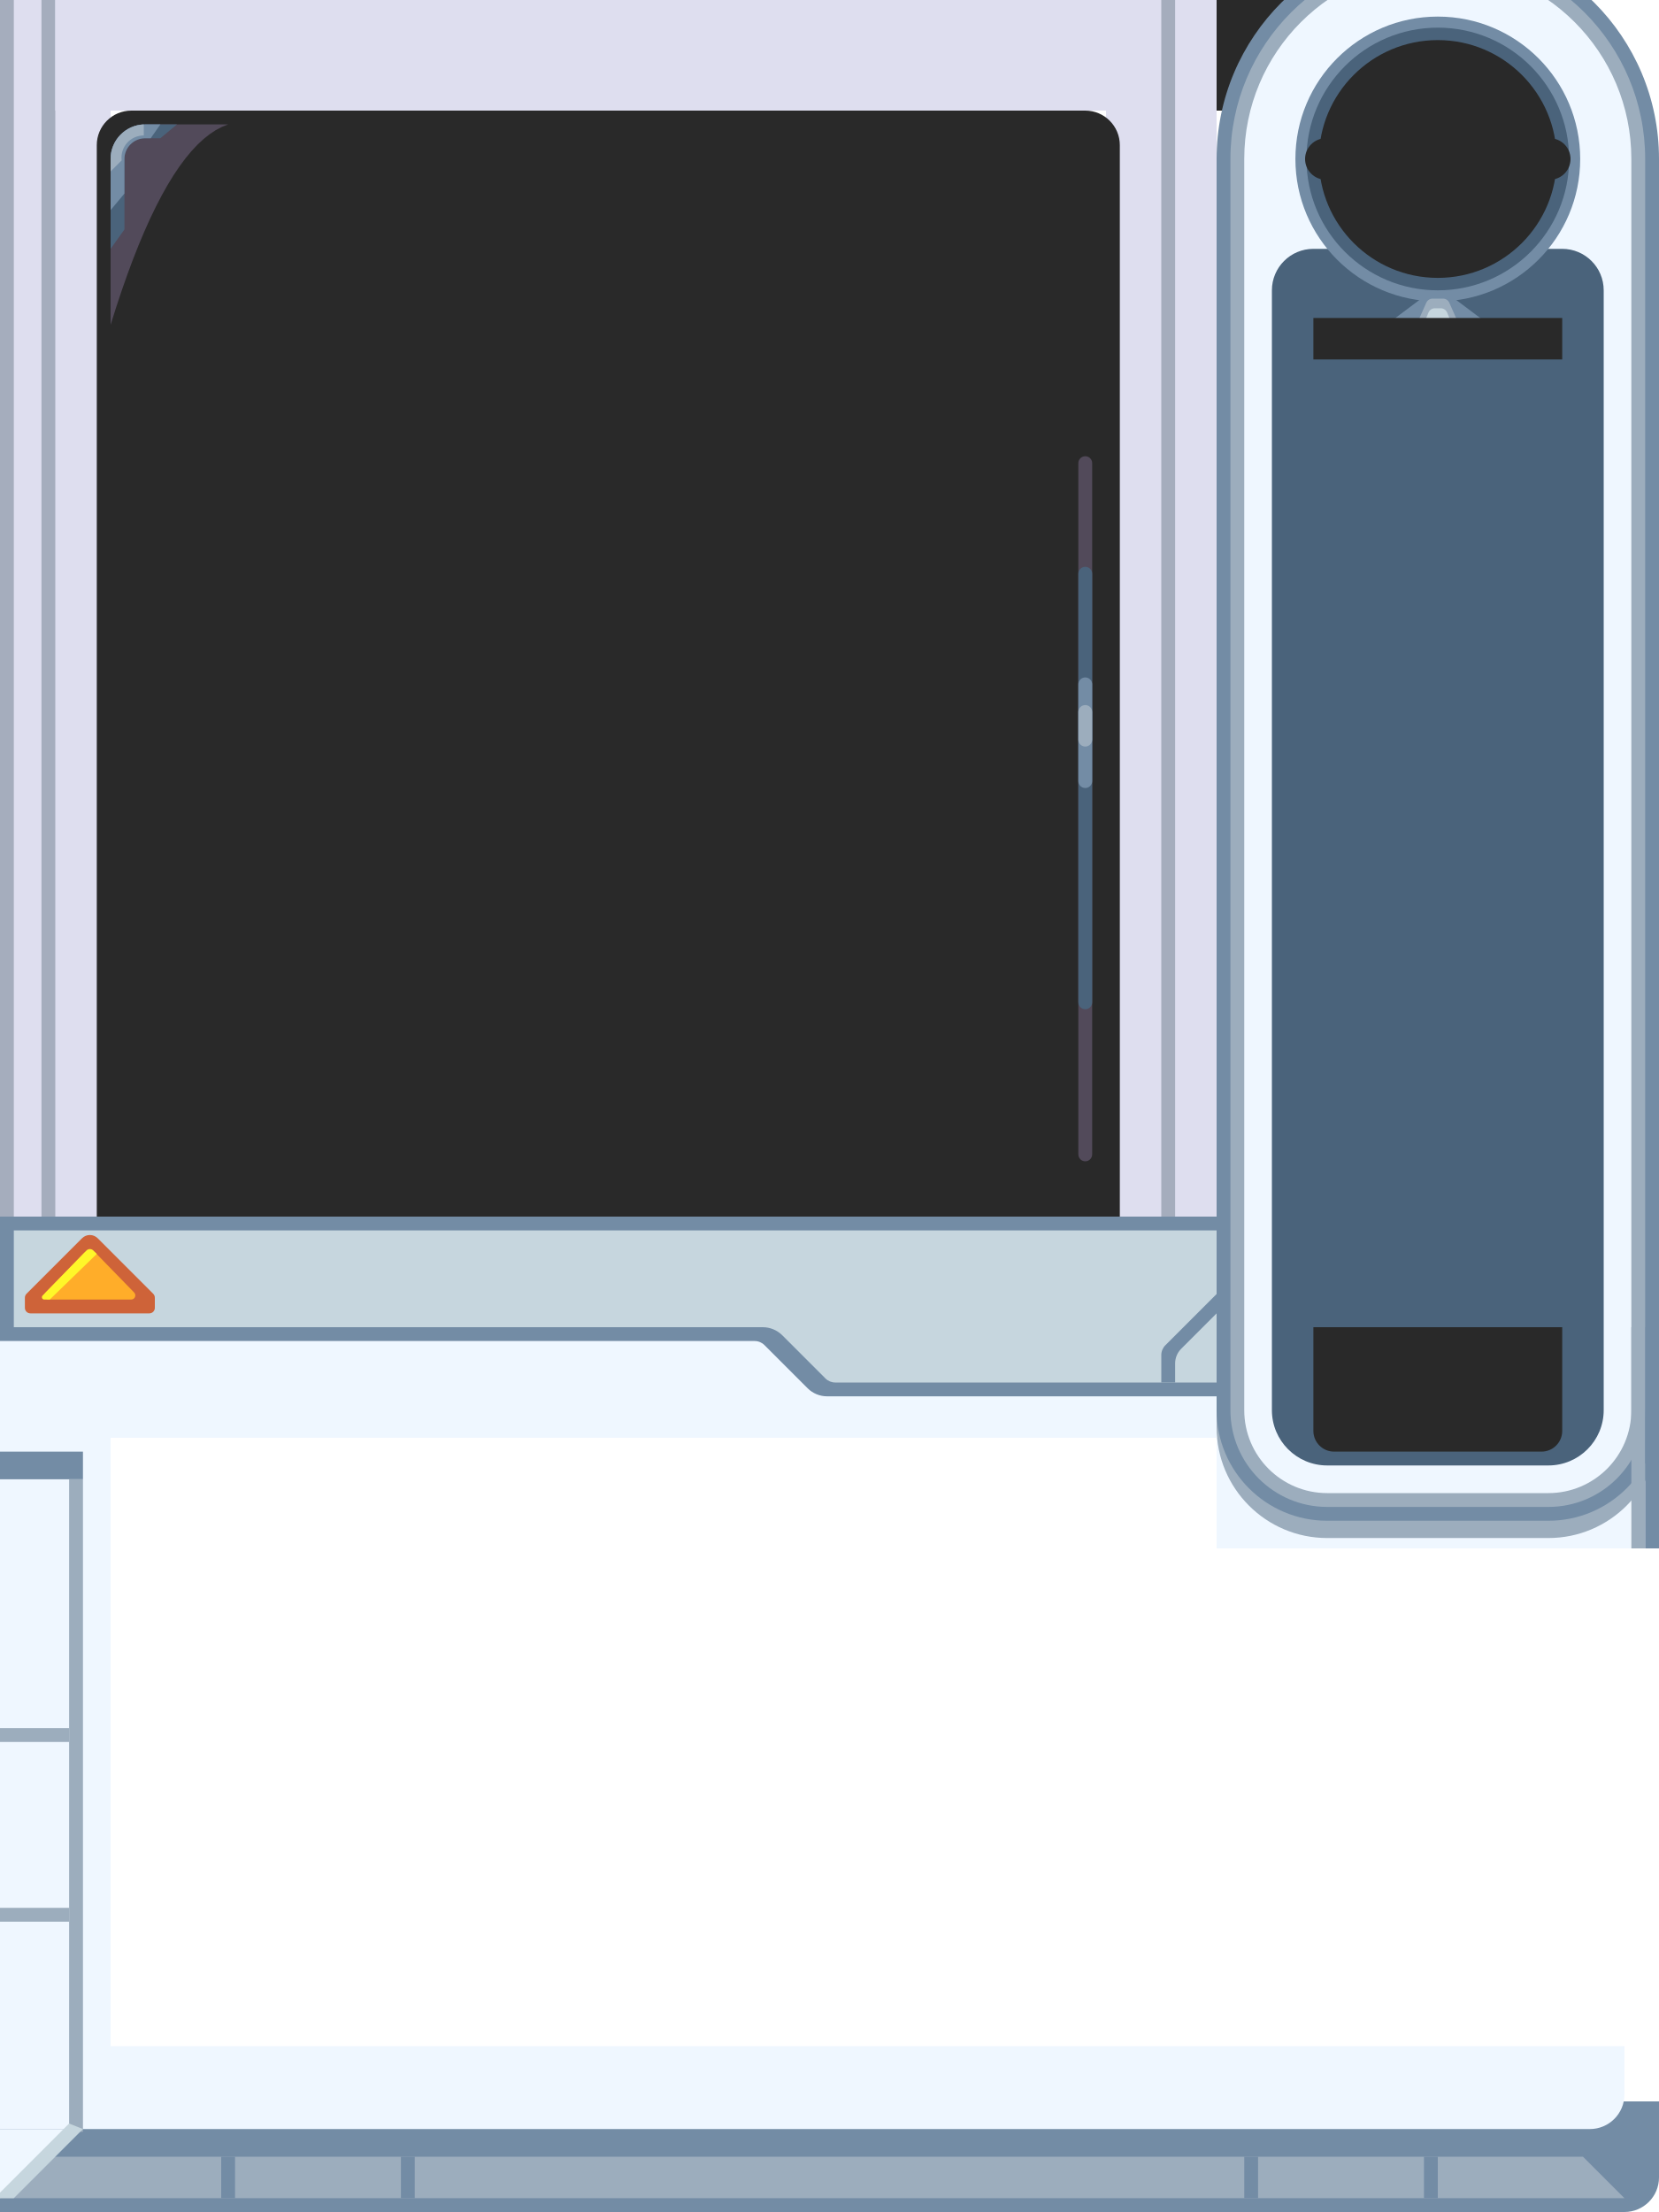
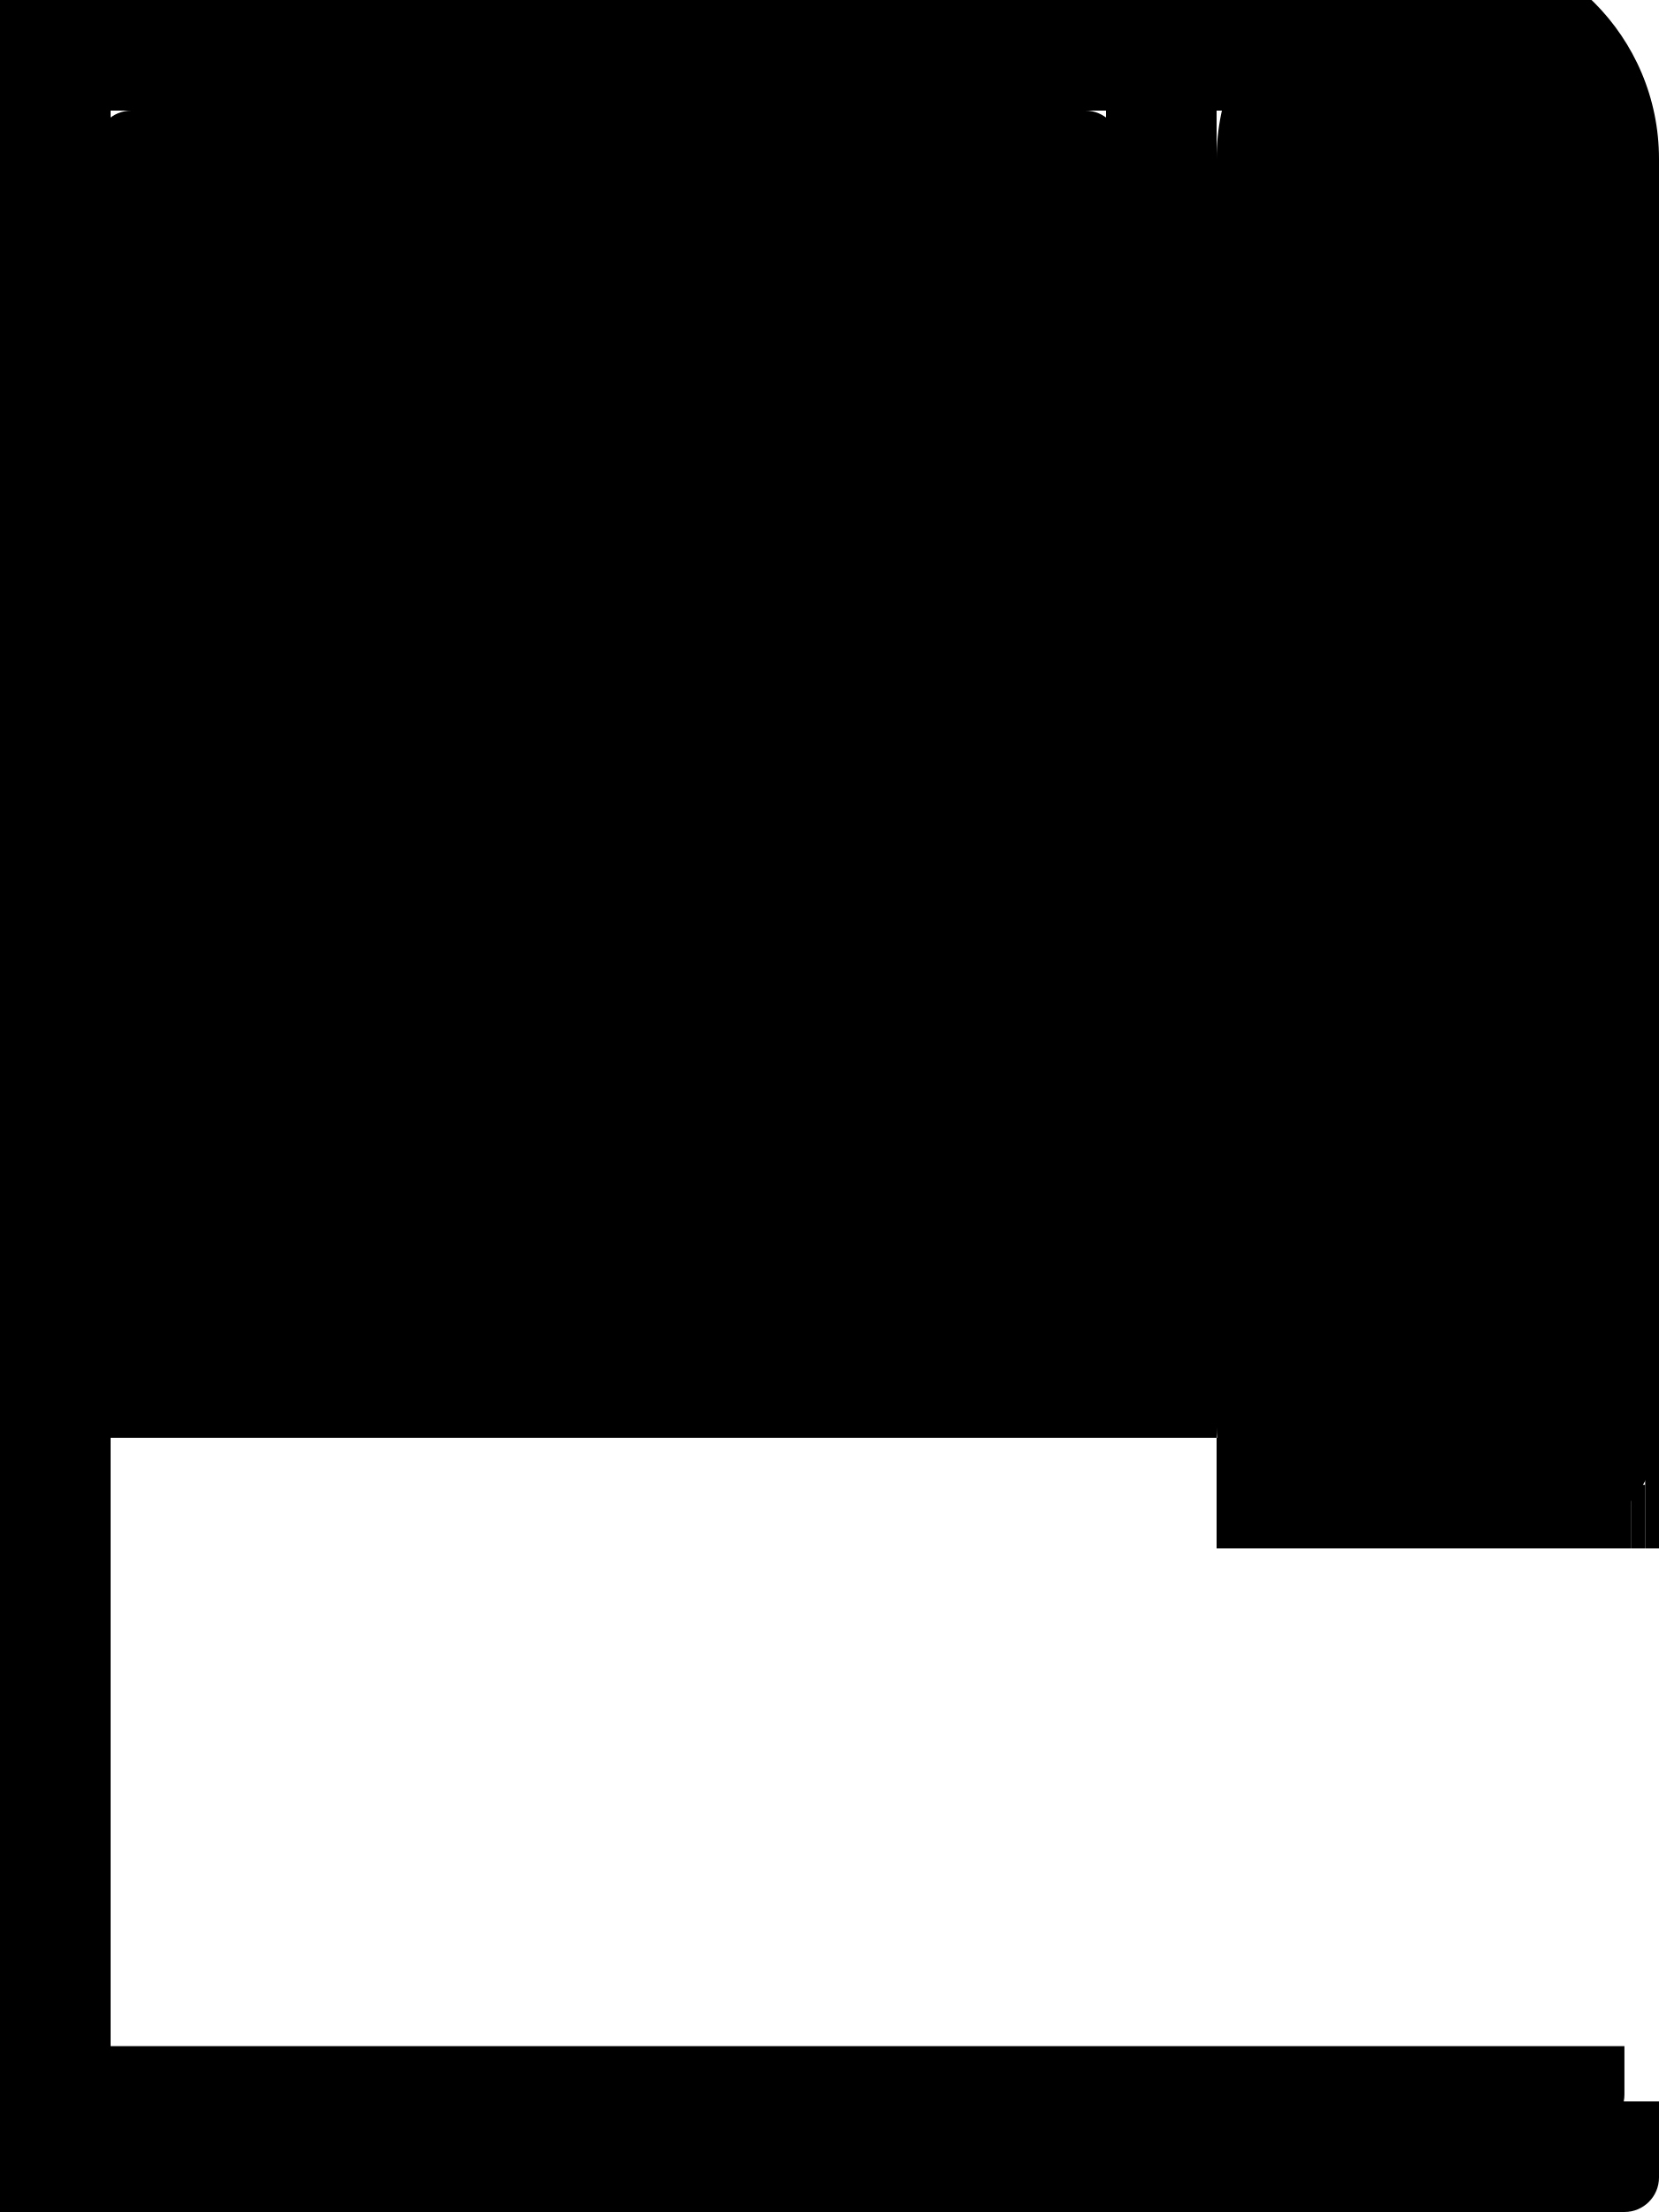
<svg xmlns="http://www.w3.org/2000/svg" width="960" height="1280" viewBox="0 0 120 160">
-   <rect x="0" y="0" width="8" height="88" fill="#dedeef" data-color="6" data-palette="9" />
-   <rect x="0" y="0" width="1" height="88" fill="#a5adbd" data-color="7" data-palette="9" />
-   <rect x="3" y="0" width="1" height="88" fill="#a5adbd" data-color="7" data-palette="9" />
-   <rect x="4" y="0" width="80" height="8" fill="#dedeef" data-color="6" data-palette="9" />
-   <rect x="80" y="0" width="8" height="88" fill="#dedeef" data-color="6" data-palette="9" />
-   <rect x="84" y="0" width="1" height="88" fill="#a5adbd" data-color="7" data-palette="9" />
-   <path d="M7 10.5 A2.5 2.5 0 0 1 9.5 8 L78.5 8 A2.5 2.5 0 0 1 81 10.5 L81 88 L7 88 Z" fill="#292929" data-color="8" data-palette="9" />
-   <path d="M16.5 9 H10.5 A2.5 2.5 0 0 0 8 11.5 V23.5 L8.401 22.229 L8.805 21.015 L9.211 19.859 L9.62 18.76 L10.031 17.719 L10.445 16.735 L10.861 15.809 L11.28 14.94 L11.701 14.129 L12.125 13.375 L12.551 12.679 L12.98 12.04 L13.411 11.459 L13.845 10.935 L14.281 10.469 L14.72 10.06 L15.161 9.709 L15.605 9.415 L16.051 9.179 Z" fill="#524a5a" data-color="10" data-palette="9" />
-   <path d="M12.8 9 H10.5 A2.5 2.5 0 0 0 8 11.5 V18 L9 16.6 V11.5 A1.5 1.5 0 0 1 10.5 10 H11.6 Z" fill="#4a637b" data-color="5" data-palette="9" />
-   <path d="M11.6 9 H10.5 A2.5 2.5 0 0 0 8 11.5 V15.2 L9 14 V11.5 A1.5 1.5 0 0 1 10.5 10 H10.9 Z" fill="#738ca5" data-color="4" data-palette="9" />
-   <path d="M10.4 9 A2.5 2.5 0 0 0 8 11.5 V12.4 L8.8 11.6 A1.6 1.6 0 0 1 10.4 9.8 Z" fill="#9cadbd" data-color="3" data-palette="9" />
-   <rect x="78" y="33" width="1" height="51" rx="0.5" fill="#524a5a" data-color="10" data-palette="9" />
-   <rect x="78" y="41" width="1" height="32" rx="0.5" fill="#4a637b" data-color="5" data-palette="9" />
-   <rect x="78" y="49" width="1" height="8" rx="0.5" fill="#738ca5" data-color="4" data-palette="9" />
-   <rect x="78" y="51" width="1" height="3" rx="0.5" fill="#9cadbd" data-color="3" data-palette="9" />
-   <rect x="0" y="88" width="88" height="16" fill="#eff7ff" data-color="1" data-palette="9" />
-   <path d="M0 88 L88 88 L88 101 L59.828 101 A2 2 0 0 1 58.414 100.414 L55.293 97.293 A1 1 0 0 0 54.586 97 L0 97 Z" fill="#738ca5" data-color="4" data-palette="9" />
-   <path d="M1 89 L88 89 L88 100 L60.414 100 A1 1 0 0 1 59.707 99.707 L56.586 96.586 A2 2 0 0 0 55.172 96 L1 96 Z" fill="#c6d6de" data-color="2" data-palette="9" />
-   <path d="M88 93.6 L88 95 L85.439 97.561 A1.5 1.5 0 0 0 85 98.621 L85 100 L84 100 L84 98.014 A1 1 0 0 1 84.293 97.307 Z" fill="#738ca5" data-color="4" data-palette="9" />
-   <path d="M5.934 89.566 A0.8 0.8 0 0 1 7.066 89.566 L11.083 93.583 A0.4 0.4 0 0 1 11.2 93.866 L11.2 94.6 A0.4 0.4 0 0 1 10.8 95 L2.2 95 A0.4 0.4 0 0 1 1.8 94.6 L1.8 93.866 A0.4 0.4 0 0 1 1.917 93.583 Z" fill="#ce6339" data-color="13" data-palette="9" />
-   <path d="M6.07 90.642 A0.6 0.6 0 0 1 6.93 90.642 L9.704 93.491 A0.3 0.3 0 0 1 9.489 94 L3.511 94 A0.3 0.3 0 0 1 3.296 93.491 Z" fill="#ffad29" data-color="12" data-palette="9" />
-   <path d="M6.253 90.453 A0.349 0.349 0 0 1 6.75 90.45 L7 90.7 L3.6 94 L3.2 94 A0.169 0.169 0 0 1 3.079 93.713 Z" fill="#fff729" data-color="11" data-palette="9" />
-   <rect x="0" y="104" width="8" height="48" fill="#eff7ff" data-color="1" data-palette="9" />
-   <rect x="0" y="105" width="6" height="2" fill="#738ca5" data-color="4" data-palette="9" />
-   <rect x="0" y="125" width="5" height="1" fill="#9cadbd" data-color="3" data-palette="9" />
-   <rect x="0" y="138" width="5" height="1" fill="#9cadbd" data-color="3" data-palette="9" />
-   <path d="M0 152 L120 152 L120 157.5 A2.5 2.5 0 0 1 117.5 160 L0 160 Z" fill="#738ca5" data-color="4" data-palette="9" />
-   <path d="M0 148 L117.5 148 L117.5 151.5 A2.5 2.5 0 0 1 115 154 L0 154 Z" fill="#eff7ff" data-color="1" data-palette="9" />
-   <polygon points="0,156 114.5,156 117.5,159 0,159" fill="#9cadbd" data-color="3" data-palette="9" />
-   <rect x="16" y="156" width="1" height="3" fill="#738ca5" data-color="4" data-palette="9" />
-   <rect x="29" y="156" width="1" height="3" fill="#738ca5" data-color="4" data-palette="9" />
-   <rect x="90" y="156" width="1" height="3" fill="#738ca5" data-color="4" data-palette="9" />
-   <rect x="103" y="156" width="1" height="3" fill="#738ca5" data-color="4" data-palette="9" />
-   <polygon points="0,154 5,154 0,159" fill="#eff7ff" data-color="1" data-palette="9" />
-   <rect x="5" y="107" width="1" height="47.2" fill="#9cadbd" data-color="3" data-palette="9" />
-   <polygon points="5,153.6 6,154 1,159 -0.4,159" fill="#c6d6de" data-color="2" data-palette="9" />
-   <rect x="88" y="104" width="30" height="8" fill="#eff7ff" data-color="1" data-palette="9" />
-   <rect x="88" y="0" width="8" height="8" fill="#292929" data-color="8" data-palette="9" />
-   <path d="M88 12.75 A16 16 0 0 1 120 12.75 V103.25 A8 8 0 0 1 112 111.25 H96 A8 8 0 0 1 88 103.25 Z" fill="#9cadbd" data-color="3" data-palette="9" />
-   <path d="M88 11.5 A16 16 0 0 1 120 11.5 V102 A8 8 0 0 1 112 110 H96 A8 8 0 0 1 88 102 Z" fill="#738ca5" data-color="4" data-palette="9" />
-   <path d="M89 11.5 A15 15 0 0 1 119 11.5 V102 A7 7 0 0 1 112 109 H96 A7 7 0 0 1 89 102 Z" fill="#9cadbd" data-color="3" data-palette="9" />
-   <path d="M90 11.5 A14 14 0 0 1 118 11.5 V102 A6 6 0 0 1 112 108 H96 A6 6 0 0 1 90 102 Z" fill="#eff7ff" data-color="1" data-palette="9" />
-   <path d="M92 21 A3 3 0 0 1 95 18 L113 18 A3 3 0 0 1 116 21 L116 102 A4 4 0 0 1 112 106 L96 106 A4 4 0 0 1 92 102 Z" fill="#4a637b" data-color="5" data-palette="9" />
-   <path d="M95 96 L113 96 L113 103.5 A1.5 1.5 0 0 1 111.5 105 L96.5 105 A1.5 1.5 0 0 1 95 103.5 Z" fill="#292929" data-color="8" data-palette="9" />
-   <circle cx="104" cy="11.5" r="10.3" fill="#738ca5" data-color="4" data-palette="9" />
-   <circle cx="104" cy="11.5" r="9.5" fill="#4a637b" data-color="5" data-palette="9" />
-   <path d="M94.4 11.5 A1.5 1.5 0 0 1 95.9 10 L112.1 10 A1.5 1.5 0 0 1 113.6 11.5 L113.6 11.5 A1.5 1.5 0 0 1 112.1 13 L95.9 13 A1.5 1.5 0 0 1 94.4 11.5 Z" fill="#292929" data-color="8" data-palette="9" />
-   <circle cx="104" cy="11.5" r="8.6" fill="#292929" data-color="8" data-palette="9" />
-   <path d="M102.64 21.72 A0.6 0.6 0 0 1 103 21.6 L105 21.6 A0.6 0.6 0 0 1 105.36 21.72 L107.6 23.4 L100.4 23.4 Z" fill="#738ca5" data-color="4" data-palette="9" />
-   <path d="M103.168 21.897 A0.5 0.5 0 0 1 103.625 21.6 L104.375 21.6 A0.5 0.5 0 0 1 104.832 21.897 L105.5 23.4 L102.5 23.4 Z" fill="#9cadbd" data-color="3" data-palette="9" />
-   <path d="M103.323 22.611 A0.5 0.5 0 0 1 103.786 22.3 L104.214 22.3 A0.5 0.5 0 0 1 104.677 22.611 L105 23.4 L103 23.4 Z" fill="#c6d6de" data-color="2" data-palette="9" />
-   <rect x="95" y="23" width="18" height="3" fill="#292929" data-color="8" data-palette="9" />
-   <rect x="118" y="96" width="1" height="16" fill="#9cadbd" data-color="3" data-palette="9" />
-   <rect x="119" y="96" width="1" height="16" fill="#738ca5" data-color="4" data-palette="9" />
+   <rect x="0" y="0" width="8" height="88" fill="#000" data-color="6" data-palette="9" />
+   <rect x="0" y="0" width="1" height="88" fill="#000" data-color="7" data-palette="9" />
+   <rect x="3" y="0" width="1" height="88" fill="#000" data-color="7" data-palette="9" />
+   <rect x="4" y="0" width="80" height="8" fill="#000" data-color="6" data-palette="9" />
+   <rect x="80" y="0" width="8" height="88" fill="#000" data-color="6" data-palette="9" />
+   <rect x="84" y="0" width="1" height="88" fill="#000" data-color="7" data-palette="9" />
+   <path d="M7 10.5 A2.5 2.5 0 0 1 9.5 8 L78.5 8 A2.5 2.5 0 0 1 81 10.5 L81 88 L7 88 Z" fill="#000" data-color="8" data-palette="9" />
+   <path d="M16.5 9 H10.5 A2.5 2.5 0 0 0 8 11.5 V23.5 L8.401 22.229 L8.805 21.015 L9.211 19.859 L9.62 18.76 L10.031 17.719 L10.445 16.735 L10.861 15.809 L11.28 14.94 L11.701 14.129 L12.125 13.375 L12.551 12.679 L12.98 12.04 L13.411 11.459 L13.845 10.935 L14.281 10.469 L14.72 10.06 L15.161 9.709 L15.605 9.415 L16.051 9.179 Z" fill="#000" data-color="10" data-palette="9" />
+   <path d="M12.8 9 H10.5 A2.5 2.5 0 0 0 8 11.5 V18 L9 16.6 V11.5 A1.5 1.5 0 0 1 10.5 10 H11.6 Z" fill="#000" data-color="5" data-palette="9" />
+   <path d="M11.6 9 H10.5 A2.5 2.5 0 0 0 8 11.5 V15.2 L9 14 V11.5 A1.5 1.5 0 0 1 10.5 10 H10.9 Z" fill="#000" data-color="4" data-palette="9" />
+   <path d="M10.4 9 A2.5 2.5 0 0 0 8 11.5 V12.4 L8.8 11.6 A1.6 1.6 0 0 1 10.4 9.8 Z" fill="#000" data-color="3" data-palette="9" />
+   <rect x="78" y="33" width="1" height="51" rx="0.5" fill="#000" data-color="10" data-palette="9" />
+   <rect x="78" y="41" width="1" height="32" rx="0.5" fill="#000" data-color="5" data-palette="9" />
+   <rect x="78" y="49" width="1" height="8" rx="0.5" fill="#000" data-color="4" data-palette="9" />
+   <rect x="78" y="51" width="1" height="3" rx="0.5" fill="#000" data-color="3" data-palette="9" />
+   <rect x="0" y="88" width="88" height="16" fill="#000" data-color="1" data-palette="9" />
+   <path d="M0 88 L88 88 L88 101 L59.828 101 A2 2 0 0 1 58.414 100.414 L55.293 97.293 A1 1 0 0 0 54.586 97 L0 97 Z" fill="#000" data-color="4" data-palette="9" />
+   <path d="M1 89 L88 89 L88 100 L60.414 100 A1 1 0 0 1 59.707 99.707 L56.586 96.586 A2 2 0 0 0 55.172 96 L1 96 Z" fill="#000" data-color="2" data-palette="9" />
+   <path d="M88 93.6 L88 95 L85.439 97.561 A1.5 1.5 0 0 0 85 98.621 L85 100 L84 100 L84 98.014 A1 1 0 0 1 84.293 97.307 Z" fill="#000" data-color="4" data-palette="9" />
+   <path d="M88 92.77 A2 2 0 0 1 87.41 94.19 L88 93.6 Z" fill="#000" data-color="4" data-palette="9" />
+   <path d="M5.934 89.566 A0.8 0.8 0 0 1 7.066 89.566 L11.083 93.583 A0.4 0.4 0 0 1 11.2 93.866 L11.2 94.6 A0.4 0.4 0 0 1 10.8 95 L2.2 95 A0.4 0.4 0 0 1 1.8 94.6 L1.8 93.866 A0.4 0.4 0 0 1 1.917 93.583 Z" fill="#000" data-color="13" data-palette="9" />
+   <path d="M6.07 90.642 A0.6 0.6 0 0 1 6.93 90.642 L9.704 93.491 A0.3 0.3 0 0 1 9.489 94 L3.511 94 A0.3 0.3 0 0 1 3.296 93.491 Z" fill="#000" data-color="12" data-palette="9" />
+   <path d="M6.253 90.453 A0.349 0.349 0 0 1 6.75 90.45 L7 90.7 L3.6 94 L3.2 94 A0.169 0.169 0 0 1 3.079 93.713 Z" fill="#000" data-color="11" data-palette="9" />
+   <rect x="0" y="104" width="8" height="48" fill="#000" data-color="1" data-palette="9" />
+   <rect x="0" y="105" width="6" height="2" fill="#000" data-color="4" data-palette="9" />
+   <rect x="0" y="125" width="5" height="1" fill="#000" data-color="3" data-palette="9" />
+   <rect x="0" y="138" width="5" height="1" fill="#000" data-color="3" data-palette="9" />
+   <path d="M0 152 L120 152 L120 157.5 A2.5 2.5 0 0 1 117.5 160 L0 160 Z" fill="#000" data-color="4" data-palette="9" />
+   <path d="M0 148 L117.5 148 L117.5 151.5 A2.5 2.5 0 0 1 115 154 L0 154 Z" fill="#000" data-color="1" data-palette="9" />
+   <polygon points="0,156 114.5,156 117.5,159 0,159" fill="#000" data-color="3" data-palette="9" />
+   <rect x="16" y="156" width="1" height="3" fill="#000" data-color="4" data-palette="9" />
+   <rect x="29" y="156" width="1" height="3" fill="#000" data-color="4" data-palette="9" />
+   <rect x="90" y="156" width="1" height="3" fill="#000" data-color="4" data-palette="9" />
+   <rect x="103" y="156" width="1" height="3" fill="#000" data-color="4" data-palette="9" />
+   <polygon points="0,154 5,154 0,159" fill="#000" data-color="1" data-palette="9" />
+   <rect x="5" y="107" width="1" height="47.2" fill="#000" data-color="3" data-palette="9" />
+   <polygon points="5,153.6 6,154 1,159 -0.4,159" fill="#000" data-color="2" data-palette="9" />
+   <rect x="88" y="104" width="30" height="8" fill="#000" data-color="1" data-palette="9" />
+   <rect x="88" y="0" width="8" height="8" fill="#000" data-color="8" data-palette="9" />
+   <path d="M88 12.75 A16 16 0 0 1 120 12.75 V103.25 A8 8 0 0 1 112 111.25 H96 A8 8 0 0 1 88 103.25 Z" fill="#000" data-color="3" data-palette="9" />
+   <path d="M88 11.5 A16 16 0 0 1 120 11.5 V102 A8 8 0 0 1 112 110 H96 A8 8 0 0 1 88 102 Z" fill="#000" data-color="4" data-palette="9" />
+   <path d="M89 11.5 A15 15 0 0 1 119 11.5 V102 A7 7 0 0 1 112 109 H96 A7 7 0 0 1 89 102 Z" fill="#000" data-color="3" data-palette="9" />
+   <path d="M90 11.5 A14 14 0 0 1 118 11.5 V102 A6 6 0 0 1 112 108 H96 A6 6 0 0 1 90 102 Z" fill="#000" data-color="1" data-palette="9" />
+   <path d="M92 21 A3 3 0 0 1 95 18 L113 18 A3 3 0 0 1 116 21 L116 102 A4 4 0 0 1 112 106 L96 106 A4 4 0 0 1 92 102 Z" fill="#000" data-color="5" data-palette="9" />
+   <path d="M95 96 L113 96 L113 103.5 A1.5 1.5 0 0 1 111.5 105 L96.5 105 A1.5 1.5 0 0 1 95 103.5 Z" fill="#000" data-color="8" data-palette="9" />
+   <circle cx="104" cy="11.5" r="12" fill="#000" data-color="4" data-palette="9" />
+   <circle cx="104" cy="11.5" r="11" fill="#000" data-color="5" data-palette="9" />
+   <path d="M102.85 20.888 A0.5 0.5 0 0 1 103.24 20.7 L104.76 20.7 A0.5 0.5 0 0 1 105.15 20.888 L105.81 21.713 A0.3 0.3 0 0 1 105.576 22.2 L102.424 22.2 A0.3 0.3 0 0 1 102.19 21.713 Z" fill="#000" data-color="4" data-palette="9" />
+   <path d="M103.299 20.951 A0.4 0.4 0 0 1 103.671 20.7 L104.329 20.7 A0.4 0.4 0 0 1 104.701 20.951 L105.09 21.926 A0.2 0.2 0 0 1 104.905 22.2 L103.095 22.2 A0.2 0.2 0 0 1 102.91 21.926 Z" fill="#000" data-color="3" data-palette="9" />
+   <path d="M103.489 21.621 A0.4 0.4 0 0 1 103.847 21.4 L104.153 21.4 A0.4 0.4 0 0 1 104.511 21.621 L104.655 21.911 A0.2 0.2 0 0 1 104.476 22.2 L103.524 22.2 A0.2 0.2 0 0 1 103.345 21.911 Z" fill="#000" data-color="2" data-palette="9" />
+   <path d="M93 11.5 A1.5 1.5 0 0 1 94.5 10 L113.5 10 A1.5 1.5 0 0 1 115 11.5 L115 11.5 A1.5 1.5 0 0 1 113.5 13 L94.5 13 A1.5 1.5 0 0 1 93 11.5 Z" fill="#000" data-color="8" data-palette="9" />
+   <circle cx="104" cy="11.5" r="9" fill="#000" data-color="8" data-palette="9" />
+   <rect x="95" y="23" width="18" height="3" fill="#000" data-color="8" data-palette="9" />
+   <rect x="119" y="102" width="1" height="10" fill="#000" data-color="4" data-palette="9" />
+   <rect x="118" y="107.4" width="1" height="4.6" fill="#000" data-color="3" data-palette="9" />
</svg>
